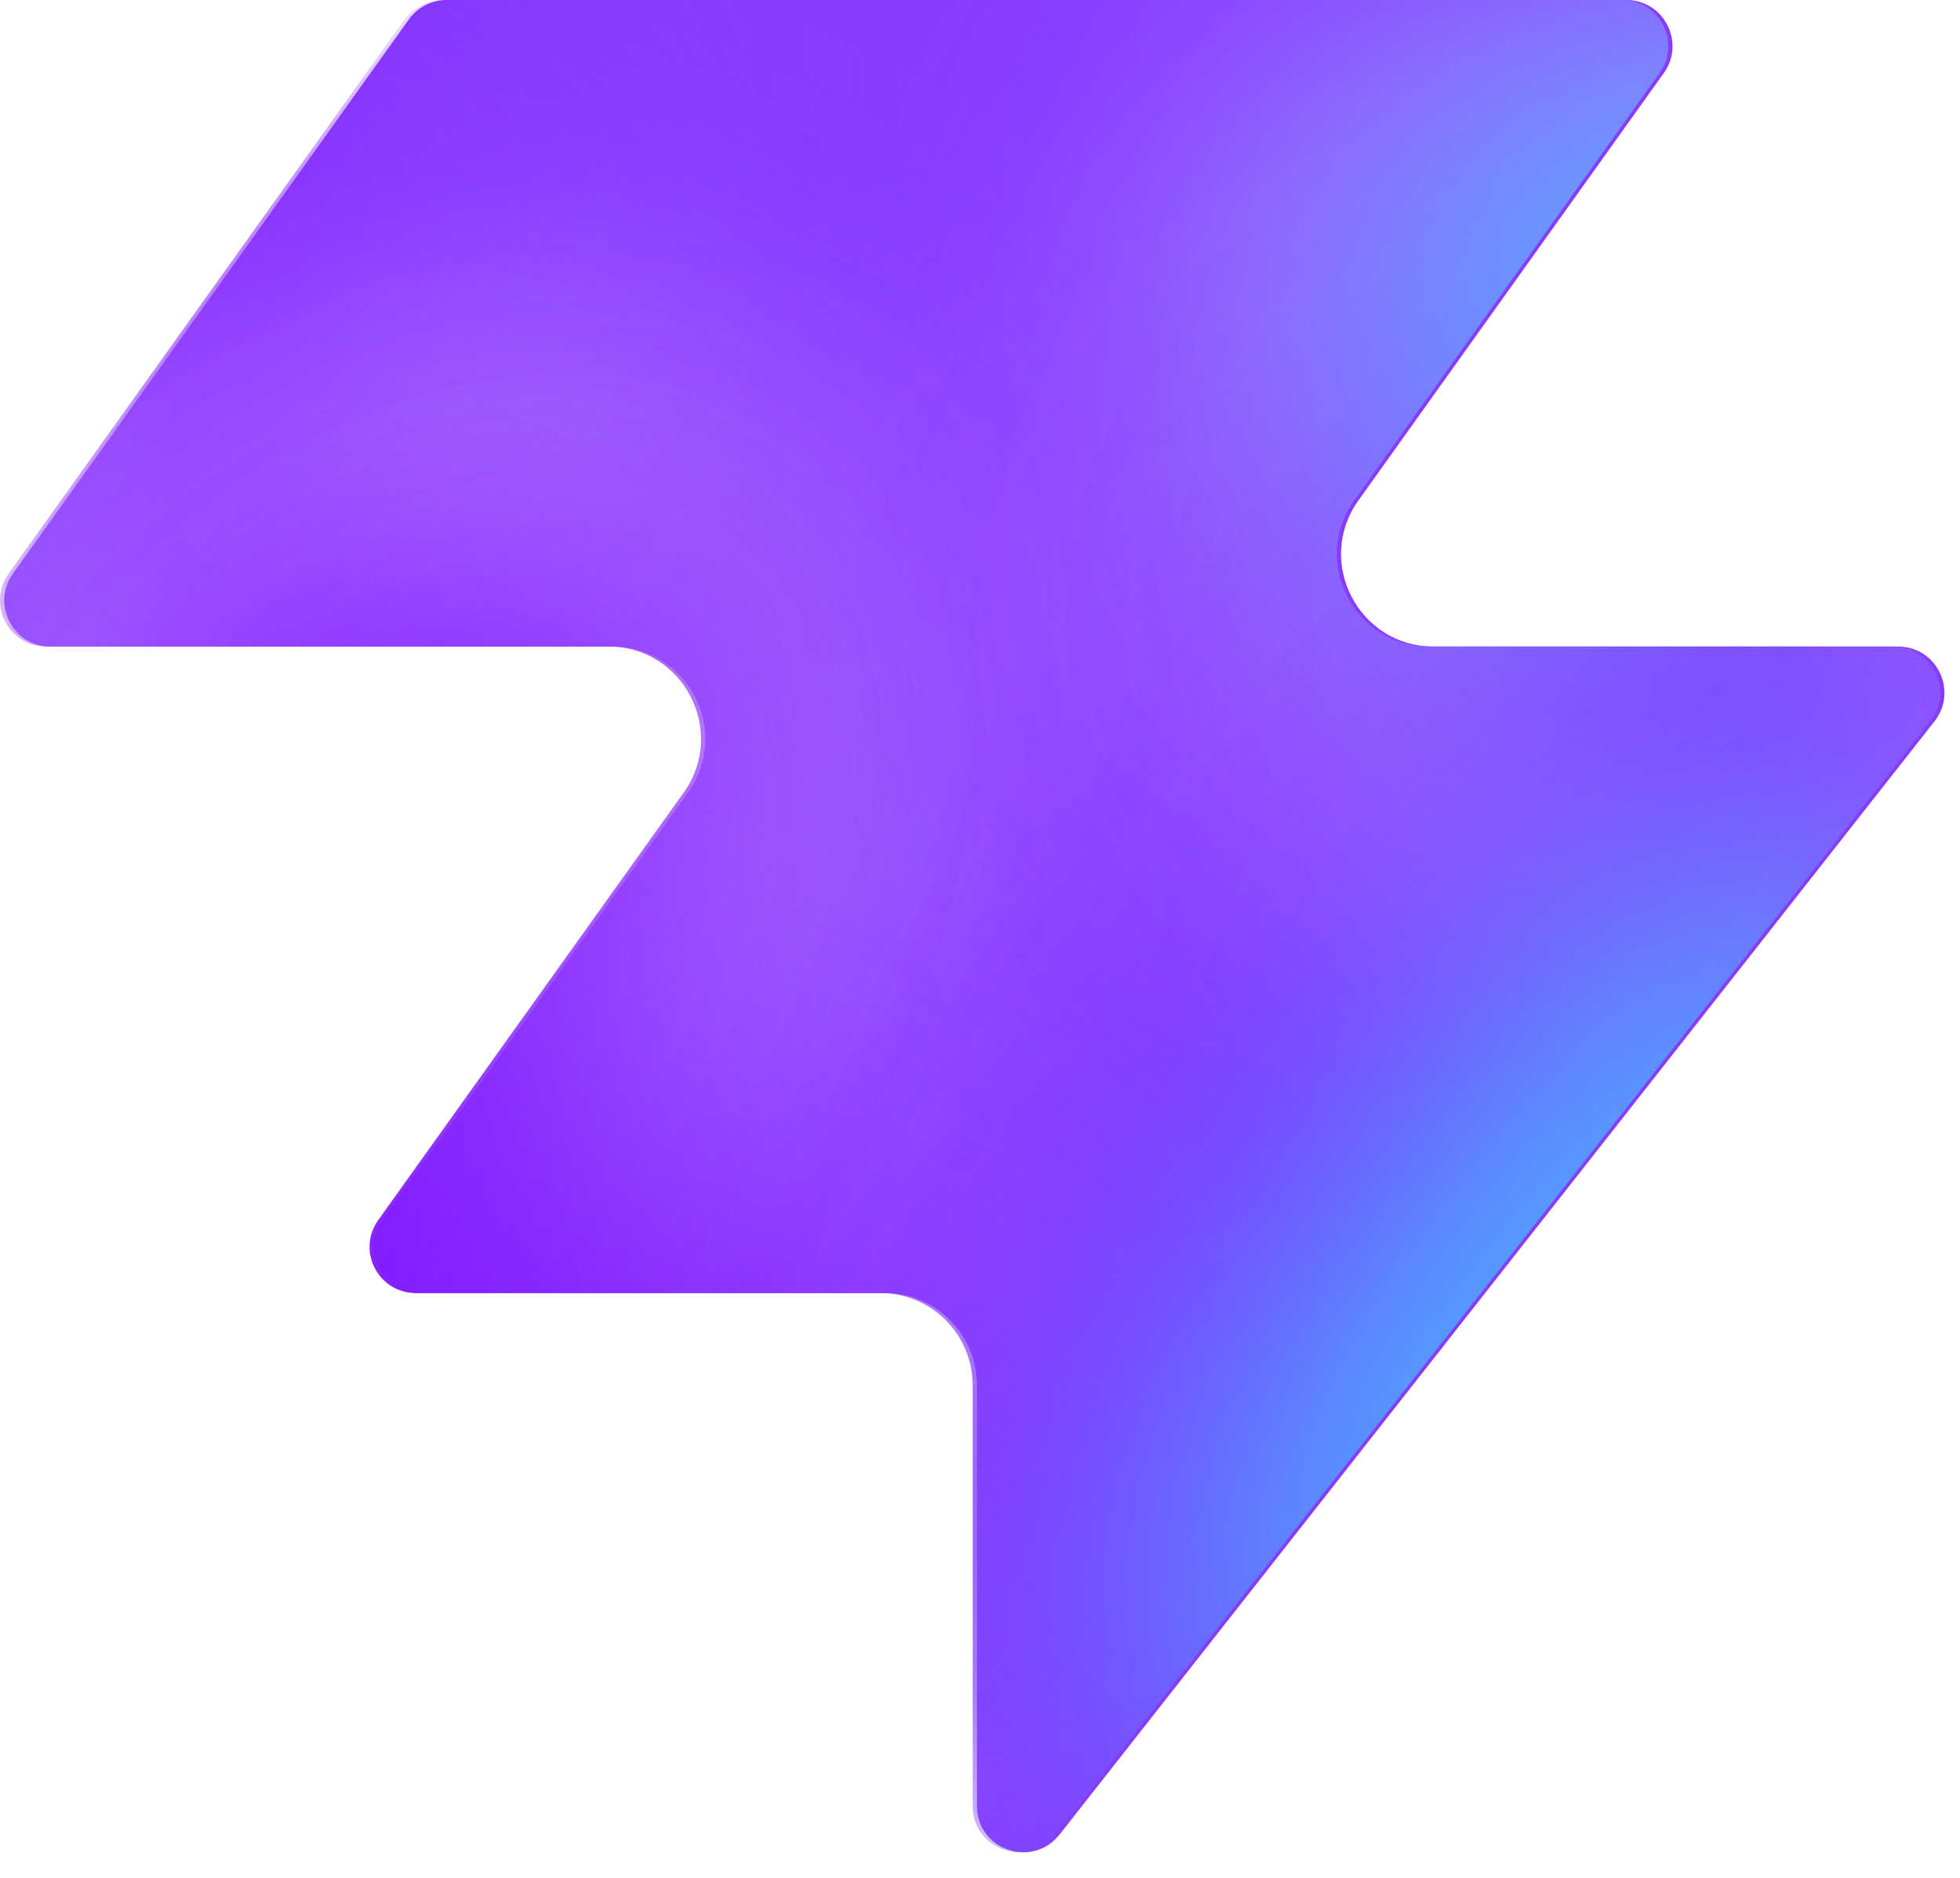
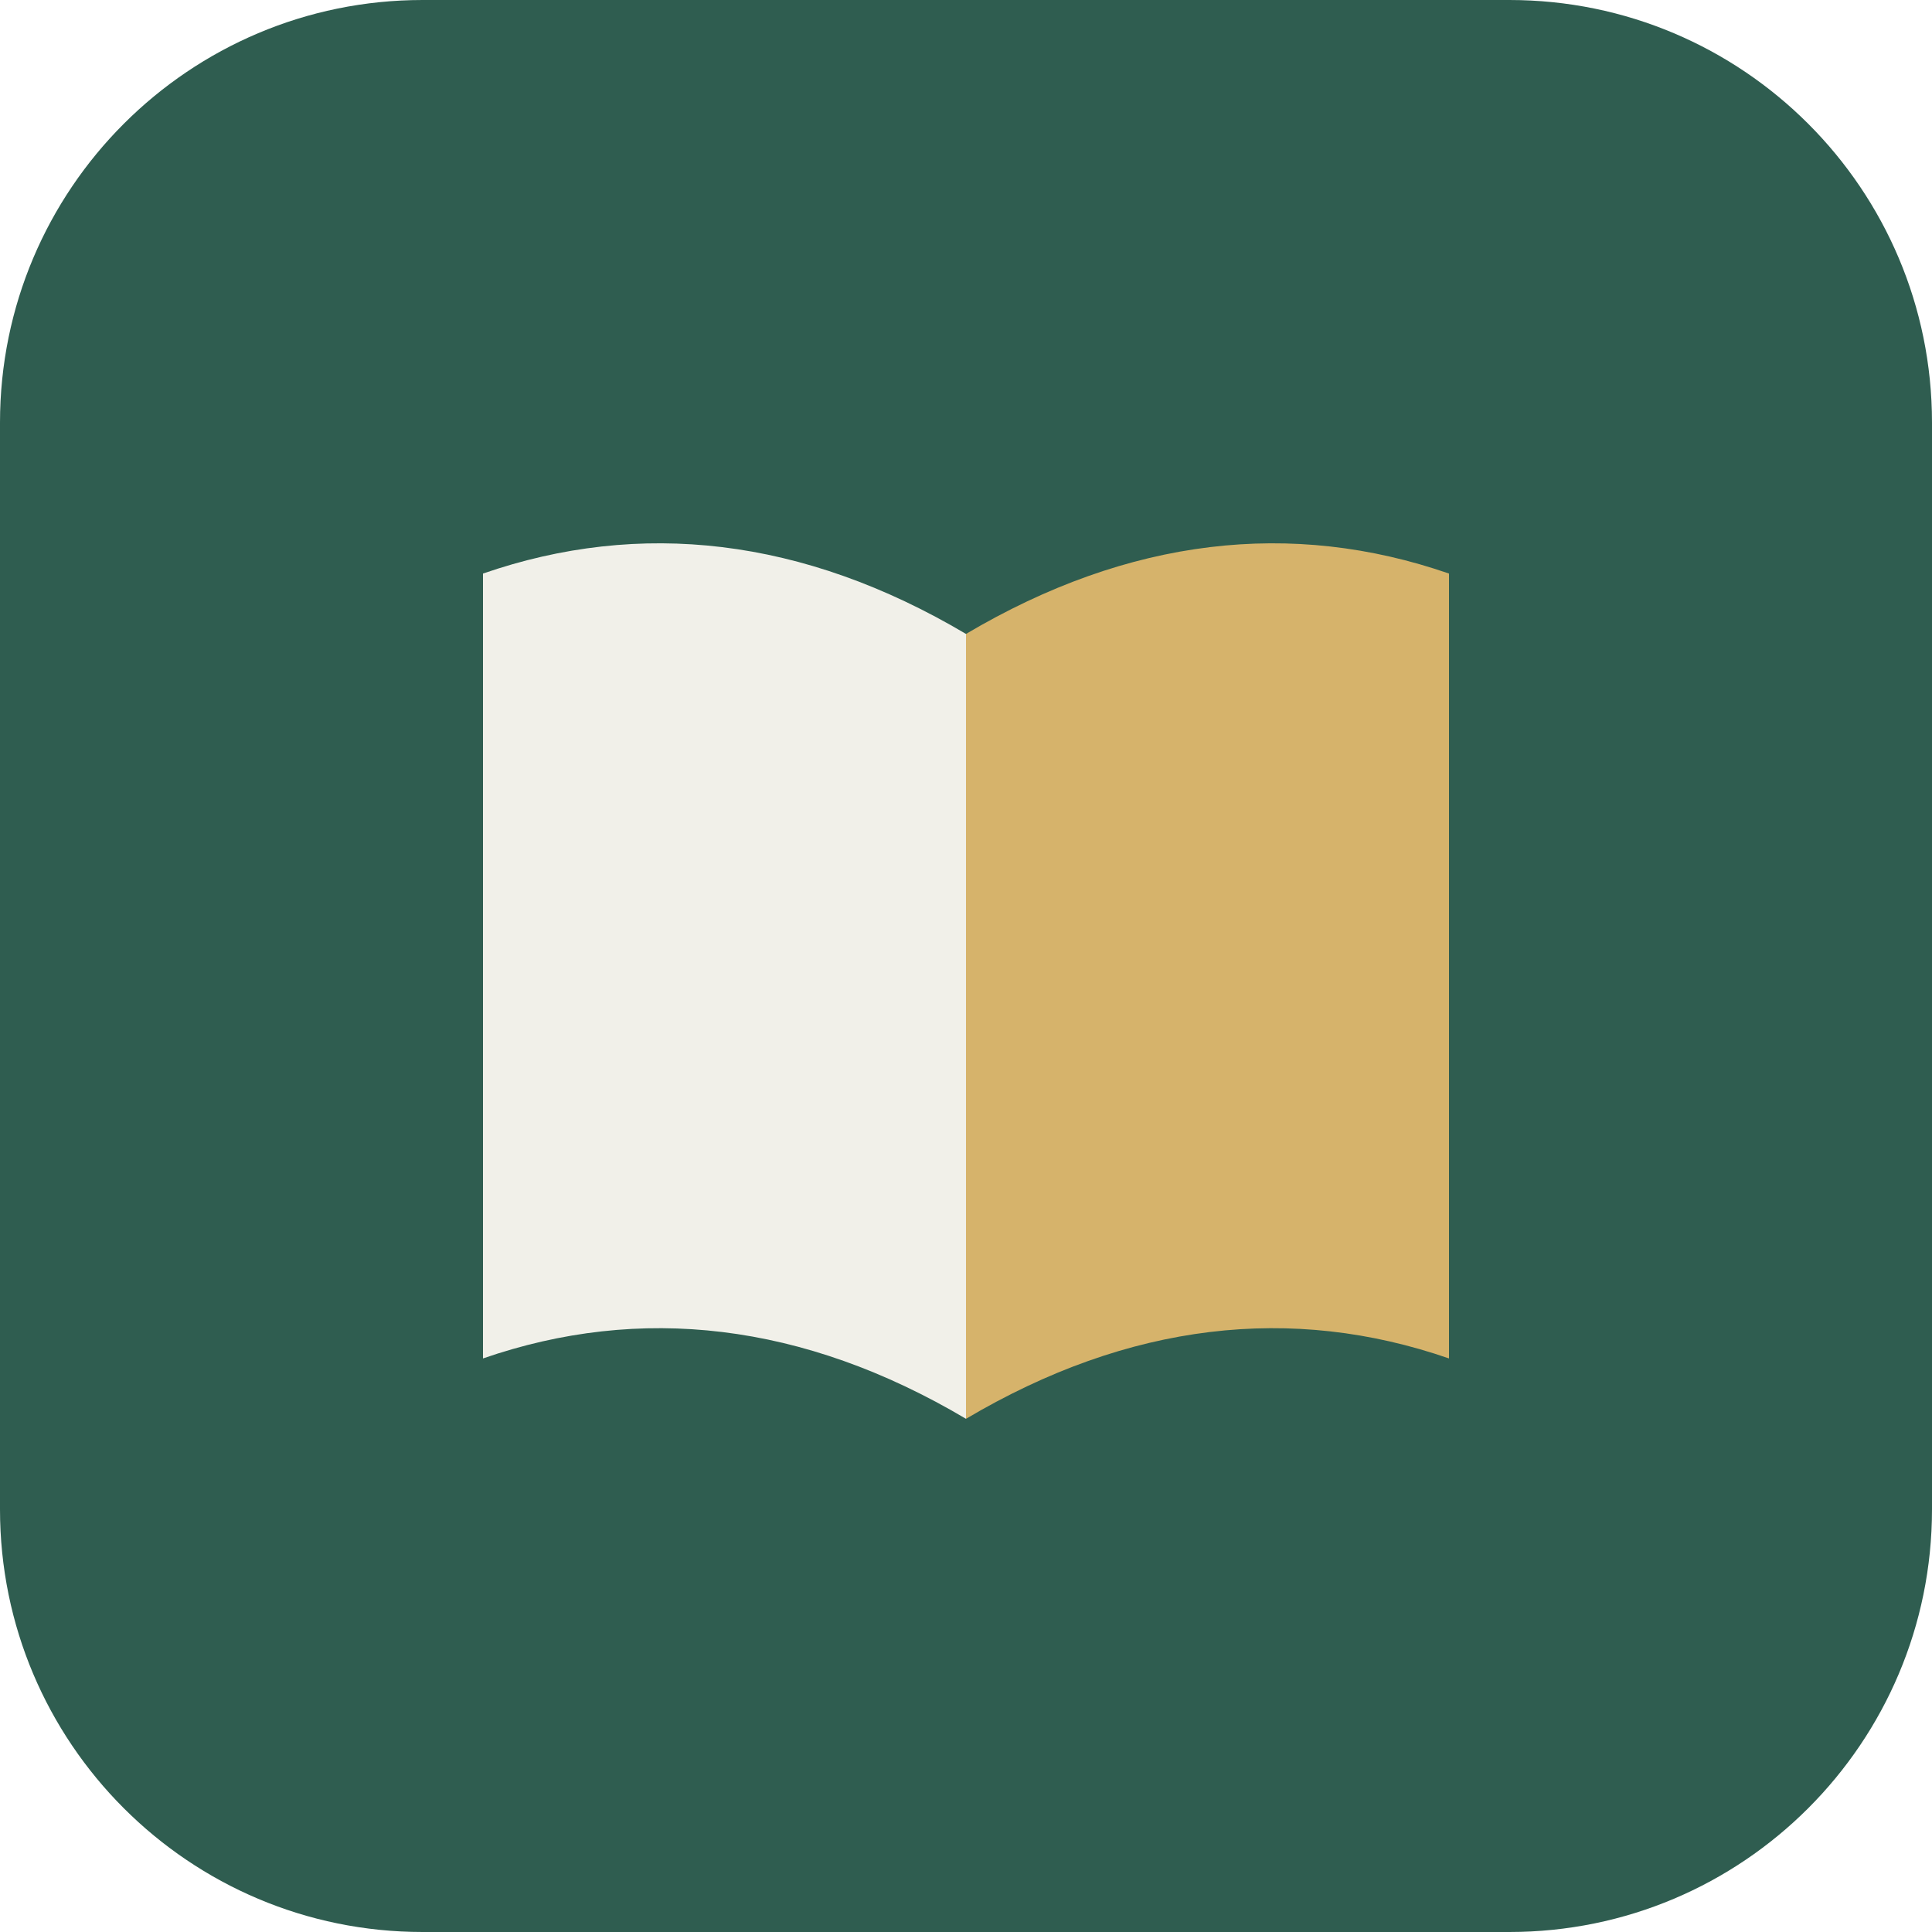
- <svg xmlns="http://www.w3.org/2000/svg" width="48" height="46" fill="none" viewBox="0 0 48 46">
-   <path fill="#863bff" d="M25.946 44.938c-.664.845-2.021.375-2.021-.698V33.937a2.26 2.26 0 0 0-2.262-2.262H10.287c-.92 0-1.456-1.04-.92-1.788l7.48-10.471c1.07-1.497 0-3.578-1.842-3.578H1.237c-.92 0-1.456-1.04-.92-1.788L10.013.474c.214-.297.556-.474.92-.474h28.894c.92 0 1.456 1.04.92 1.788l-7.48 10.471c-1.07 1.498 0 3.579 1.842 3.579h11.377c.943 0 1.473 1.088.89 1.83L25.947 44.94z" style="fill:#863bff;fill:color(display-p3 .525 .23 1);fill-opacity:1" />
-   <mask id="a" width="48" height="46" x="0" y="0" maskUnits="userSpaceOnUse" style="mask-type:alpha">
-     <path fill="#000" d="M25.842 44.938c-.664.844-2.021.375-2.021-.698V33.937a2.26 2.26 0 0 0-2.262-2.262H10.183c-.92 0-1.456-1.04-.92-1.788l7.48-10.471c1.07-1.498 0-3.579-1.842-3.579H1.133c-.92 0-1.456-1.04-.92-1.787L9.91.473c.214-.297.556-.474.92-.474h28.894c.92 0 1.456 1.04.92 1.788l-7.48 10.471c-1.07 1.498 0 3.578 1.842 3.578h11.377c.943 0 1.473 1.088.89 1.832L25.843 44.94z" style="fill:#000;fill-opacity:1" />
-   </mask>
-   <g mask="url(#a)">
-     <g filter="url(#b)">
-       <ellipse cx="5.508" cy="14.704" fill="#ede6ff" rx="5.508" ry="14.704" style="fill:#ede6ff;fill:color(display-p3 .927 .903 1);fill-opacity:1" transform="matrix(.00324 1 1 -.00324 -4.47 31.516)" />
-     </g>
-     <g filter="url(#c)">
-       <ellipse cx="10.399" cy="29.851" fill="#ede6ff" rx="10.399" ry="29.851" style="fill:#ede6ff;fill:color(display-p3 .927 .903 1);fill-opacity:1" transform="matrix(.00324 1 1 -.00324 -39.328 7.883)" />
-     </g>
-     <g filter="url(#d)">
-       <ellipse cx="5.508" cy="30.487" fill="#7e14ff" rx="5.508" ry="30.487" style="fill:#7e14ff;fill:color(display-p3 .492 .077 1);fill-opacity:1" transform="rotate(89.814 -25.913 -14.639)scale(1 -1)" />
-     </g>
-     <g filter="url(#e)">
-       <ellipse cx="5.508" cy="30.599" fill="#7e14ff" rx="5.508" ry="30.599" style="fill:#7e14ff;fill:color(display-p3 .492 .077 1);fill-opacity:1" transform="rotate(89.814 -32.644 -3.334)scale(1 -1)" />
-     </g>
-     <g filter="url(#f)">
-       <ellipse cx="5.508" cy="30.599" fill="#7e14ff" rx="5.508" ry="30.599" style="fill:#7e14ff;fill:color(display-p3 .492 .077 1);fill-opacity:1" transform="matrix(.00324 1 1 -.00324 -34.34 30.47)" />
-     </g>
-     <g filter="url(#g)">
-       <ellipse cx="14.072" cy="22.078" fill="#ede6ff" rx="14.072" ry="22.078" style="fill:#ede6ff;fill:color(display-p3 .927 .903 1);fill-opacity:1" transform="rotate(93.35 24.506 48.493)scale(-1 1)" />
-     </g>
-     <g filter="url(#h)">
-       <ellipse cx="3.47" cy="21.501" fill="#7e14ff" rx="3.47" ry="21.501" style="fill:#7e14ff;fill:color(display-p3 .492 .077 1);fill-opacity:1" transform="rotate(89.009 28.708 47.59)scale(-1 1)" />
-     </g>
-     <g filter="url(#i)">
-       <ellipse cx="3.47" cy="21.501" fill="#7e14ff" rx="3.47" ry="21.501" style="fill:#7e14ff;fill:color(display-p3 .492 .077 1);fill-opacity:1" transform="rotate(89.009 28.708 47.59)scale(-1 1)" />
-     </g>
-     <g filter="url(#j)">
-       <ellipse cx=".387" cy="8.972" fill="#7e14ff" rx="4.407" ry="29.108" style="fill:#7e14ff;fill:color(display-p3 .492 .077 1);fill-opacity:1" transform="rotate(39.51 .387 8.972)" />
-     </g>
-     <g filter="url(#k)">
-       <ellipse cx="47.523" cy="-6.092" fill="#7e14ff" rx="4.407" ry="29.108" style="fill:#7e14ff;fill:color(display-p3 .492 .077 1);fill-opacity:1" transform="rotate(37.892 47.523 -6.092)" />
-     </g>
-     <g filter="url(#l)">
-       <ellipse cx="41.412" cy="6.333" fill="#47bfff" rx="5.971" ry="9.665" style="fill:#47bfff;fill:color(display-p3 .28 .748 1);fill-opacity:1" transform="rotate(37.892 41.412 6.333)" />
-     </g>
-     <g filter="url(#m)">
-       <ellipse cx="-1.879" cy="38.332" fill="#7e14ff" rx="4.407" ry="29.108" style="fill:#7e14ff;fill:color(display-p3 .492 .077 1);fill-opacity:1" transform="rotate(37.892 -1.88 38.332)" />
-     </g>
-     <g filter="url(#n)">
-       <ellipse cx="-1.879" cy="38.332" fill="#7e14ff" rx="4.407" ry="29.108" style="fill:#7e14ff;fill:color(display-p3 .492 .077 1);fill-opacity:1" transform="rotate(37.892 -1.88 38.332)" />
-     </g>
-     <g filter="url(#o)">
-       <ellipse cx="35.651" cy="29.907" fill="#7e14ff" rx="4.407" ry="29.108" style="fill:#7e14ff;fill:color(display-p3 .492 .077 1);fill-opacity:1" transform="rotate(37.892 35.651 29.907)" />
-     </g>
-     <g filter="url(#p)">
-       <ellipse cx="38.418" cy="32.4" fill="#47bfff" rx="5.971" ry="15.297" style="fill:#47bfff;fill:color(display-p3 .28 .748 1);fill-opacity:1" transform="rotate(37.892 38.418 32.4)" />
-     </g>
-   </g>
-   <defs>
-     <filter id="b" width="60.045" height="41.654" x="-19.77" y="16.149" color-interpolation-filters="sRGB" filterUnits="userSpaceOnUse">
-       <feFlood flood-opacity="0" result="BackgroundImageFix" />
-       <feBlend in="SourceGraphic" in2="BackgroundImageFix" result="shape" />
-       <feGaussianBlur result="effect1_foregroundBlur_2002_17158" stdDeviation="7.659" />
-     </filter>
-     <filter id="c" width="90.34" height="51.437" x="-54.613" y="-7.533" color-interpolation-filters="sRGB" filterUnits="userSpaceOnUse">
-       <feFlood flood-opacity="0" result="BackgroundImageFix" />
-       <feBlend in="SourceGraphic" in2="BackgroundImageFix" result="shape" />
-       <feGaussianBlur result="effect1_foregroundBlur_2002_17158" stdDeviation="7.659" />
-     </filter>
-     <filter id="d" width="79.355" height="29.4" x="-49.64" y="2.03" color-interpolation-filters="sRGB" filterUnits="userSpaceOnUse">
-       <feFlood flood-opacity="0" result="BackgroundImageFix" />
-       <feBlend in="SourceGraphic" in2="BackgroundImageFix" result="shape" />
-       <feGaussianBlur result="effect1_foregroundBlur_2002_17158" stdDeviation="4.596" />
-     </filter>
-     <filter id="e" width="79.579" height="29.4" x="-45.045" y="20.029" color-interpolation-filters="sRGB" filterUnits="userSpaceOnUse">
-       <feFlood flood-opacity="0" result="BackgroundImageFix" />
-       <feBlend in="SourceGraphic" in2="BackgroundImageFix" result="shape" />
-       <feGaussianBlur result="effect1_foregroundBlur_2002_17158" stdDeviation="4.596" />
-     </filter>
-     <filter id="f" width="79.579" height="29.4" x="-43.513" y="21.178" color-interpolation-filters="sRGB" filterUnits="userSpaceOnUse">
-       <feFlood flood-opacity="0" result="BackgroundImageFix" />
-       <feBlend in="SourceGraphic" in2="BackgroundImageFix" result="shape" />
-       <feGaussianBlur result="effect1_foregroundBlur_2002_17158" stdDeviation="4.596" />
-     </filter>
-     <filter id="g" width="74.749" height="58.852" x="15.756" y="-17.901" color-interpolation-filters="sRGB" filterUnits="userSpaceOnUse">
-       <feFlood flood-opacity="0" result="BackgroundImageFix" />
-       <feBlend in="SourceGraphic" in2="BackgroundImageFix" result="shape" />
-       <feGaussianBlur result="effect1_foregroundBlur_2002_17158" stdDeviation="7.659" />
-     </filter>
-     <filter id="h" width="61.377" height="25.362" x="23.548" y="2.284" color-interpolation-filters="sRGB" filterUnits="userSpaceOnUse">
-       <feFlood flood-opacity="0" result="BackgroundImageFix" />
-       <feBlend in="SourceGraphic" in2="BackgroundImageFix" result="shape" />
-       <feGaussianBlur result="effect1_foregroundBlur_2002_17158" stdDeviation="4.596" />
-     </filter>
-     <filter id="i" width="61.377" height="25.362" x="23.548" y="2.284" color-interpolation-filters="sRGB" filterUnits="userSpaceOnUse">
-       <feFlood flood-opacity="0" result="BackgroundImageFix" />
-       <feBlend in="SourceGraphic" in2="BackgroundImageFix" result="shape" />
-       <feGaussianBlur result="effect1_foregroundBlur_2002_17158" stdDeviation="4.596" />
-     </filter>
-     <filter id="j" width="56.045" height="63.649" x="-27.636" y="-22.853" color-interpolation-filters="sRGB" filterUnits="userSpaceOnUse">
-       <feFlood flood-opacity="0" result="BackgroundImageFix" />
-       <feBlend in="SourceGraphic" in2="BackgroundImageFix" result="shape" />
-       <feGaussianBlur result="effect1_foregroundBlur_2002_17158" stdDeviation="4.596" />
-     </filter>
-     <filter id="k" width="54.814" height="64.646" x="20.116" y="-38.415" color-interpolation-filters="sRGB" filterUnits="userSpaceOnUse">
-       <feFlood flood-opacity="0" result="BackgroundImageFix" />
-       <feBlend in="SourceGraphic" in2="BackgroundImageFix" result="shape" />
-       <feGaussianBlur result="effect1_foregroundBlur_2002_17158" stdDeviation="4.596" />
-     </filter>
-     <filter id="l" width="33.541" height="35.313" x="24.641" y="-11.323" color-interpolation-filters="sRGB" filterUnits="userSpaceOnUse">
-       <feFlood flood-opacity="0" result="BackgroundImageFix" />
-       <feBlend in="SourceGraphic" in2="BackgroundImageFix" result="shape" />
-       <feGaussianBlur result="effect1_foregroundBlur_2002_17158" stdDeviation="4.596" />
-     </filter>
-     <filter id="m" width="54.814" height="64.646" x="-29.286" y="6.009" color-interpolation-filters="sRGB" filterUnits="userSpaceOnUse">
-       <feFlood flood-opacity="0" result="BackgroundImageFix" />
-       <feBlend in="SourceGraphic" in2="BackgroundImageFix" result="shape" />
-       <feGaussianBlur result="effect1_foregroundBlur_2002_17158" stdDeviation="4.596" />
-     </filter>
-     <filter id="n" width="54.814" height="64.646" x="-29.286" y="6.009" color-interpolation-filters="sRGB" filterUnits="userSpaceOnUse">
-       <feFlood flood-opacity="0" result="BackgroundImageFix" />
-       <feBlend in="SourceGraphic" in2="BackgroundImageFix" result="shape" />
-       <feGaussianBlur result="effect1_foregroundBlur_2002_17158" stdDeviation="4.596" />
-     </filter>
-     <filter id="o" width="54.814" height="64.646" x="8.244" y="-2.416" color-interpolation-filters="sRGB" filterUnits="userSpaceOnUse">
-       <feFlood flood-opacity="0" result="BackgroundImageFix" />
-       <feBlend in="SourceGraphic" in2="BackgroundImageFix" result="shape" />
-       <feGaussianBlur result="effect1_foregroundBlur_2002_17158" stdDeviation="4.596" />
-     </filter>
-     <filter id="p" width="39.409" height="43.623" x="18.713" y="10.588" color-interpolation-filters="sRGB" filterUnits="userSpaceOnUse">
-       <feFlood flood-opacity="0" result="BackgroundImageFix" />
-       <feBlend in="SourceGraphic" in2="BackgroundImageFix" result="shape" />
-       <feGaussianBlur result="effect1_foregroundBlur_2002_17158" stdDeviation="4.596" />
-     </filter>
-   </defs>
+ <svg xmlns="http://www.w3.org/2000/svg" viewBox="0 0 32 32">
+   <rect width="32" height="32" rx="7" fill="#2f5d50" />
+   <path d="M8 9.5c2.6-.9 5.3-.6 8 1v13c-2.7-1.6-5.4-1.9-8-1z" fill="#f1f0e9" />
+   <path d="M24 9.5c-2.6-.9-5.3-.6-8 1v13c2.7-1.6 5.4-1.9 8-1z" fill="#d6b36b" />
</svg>
